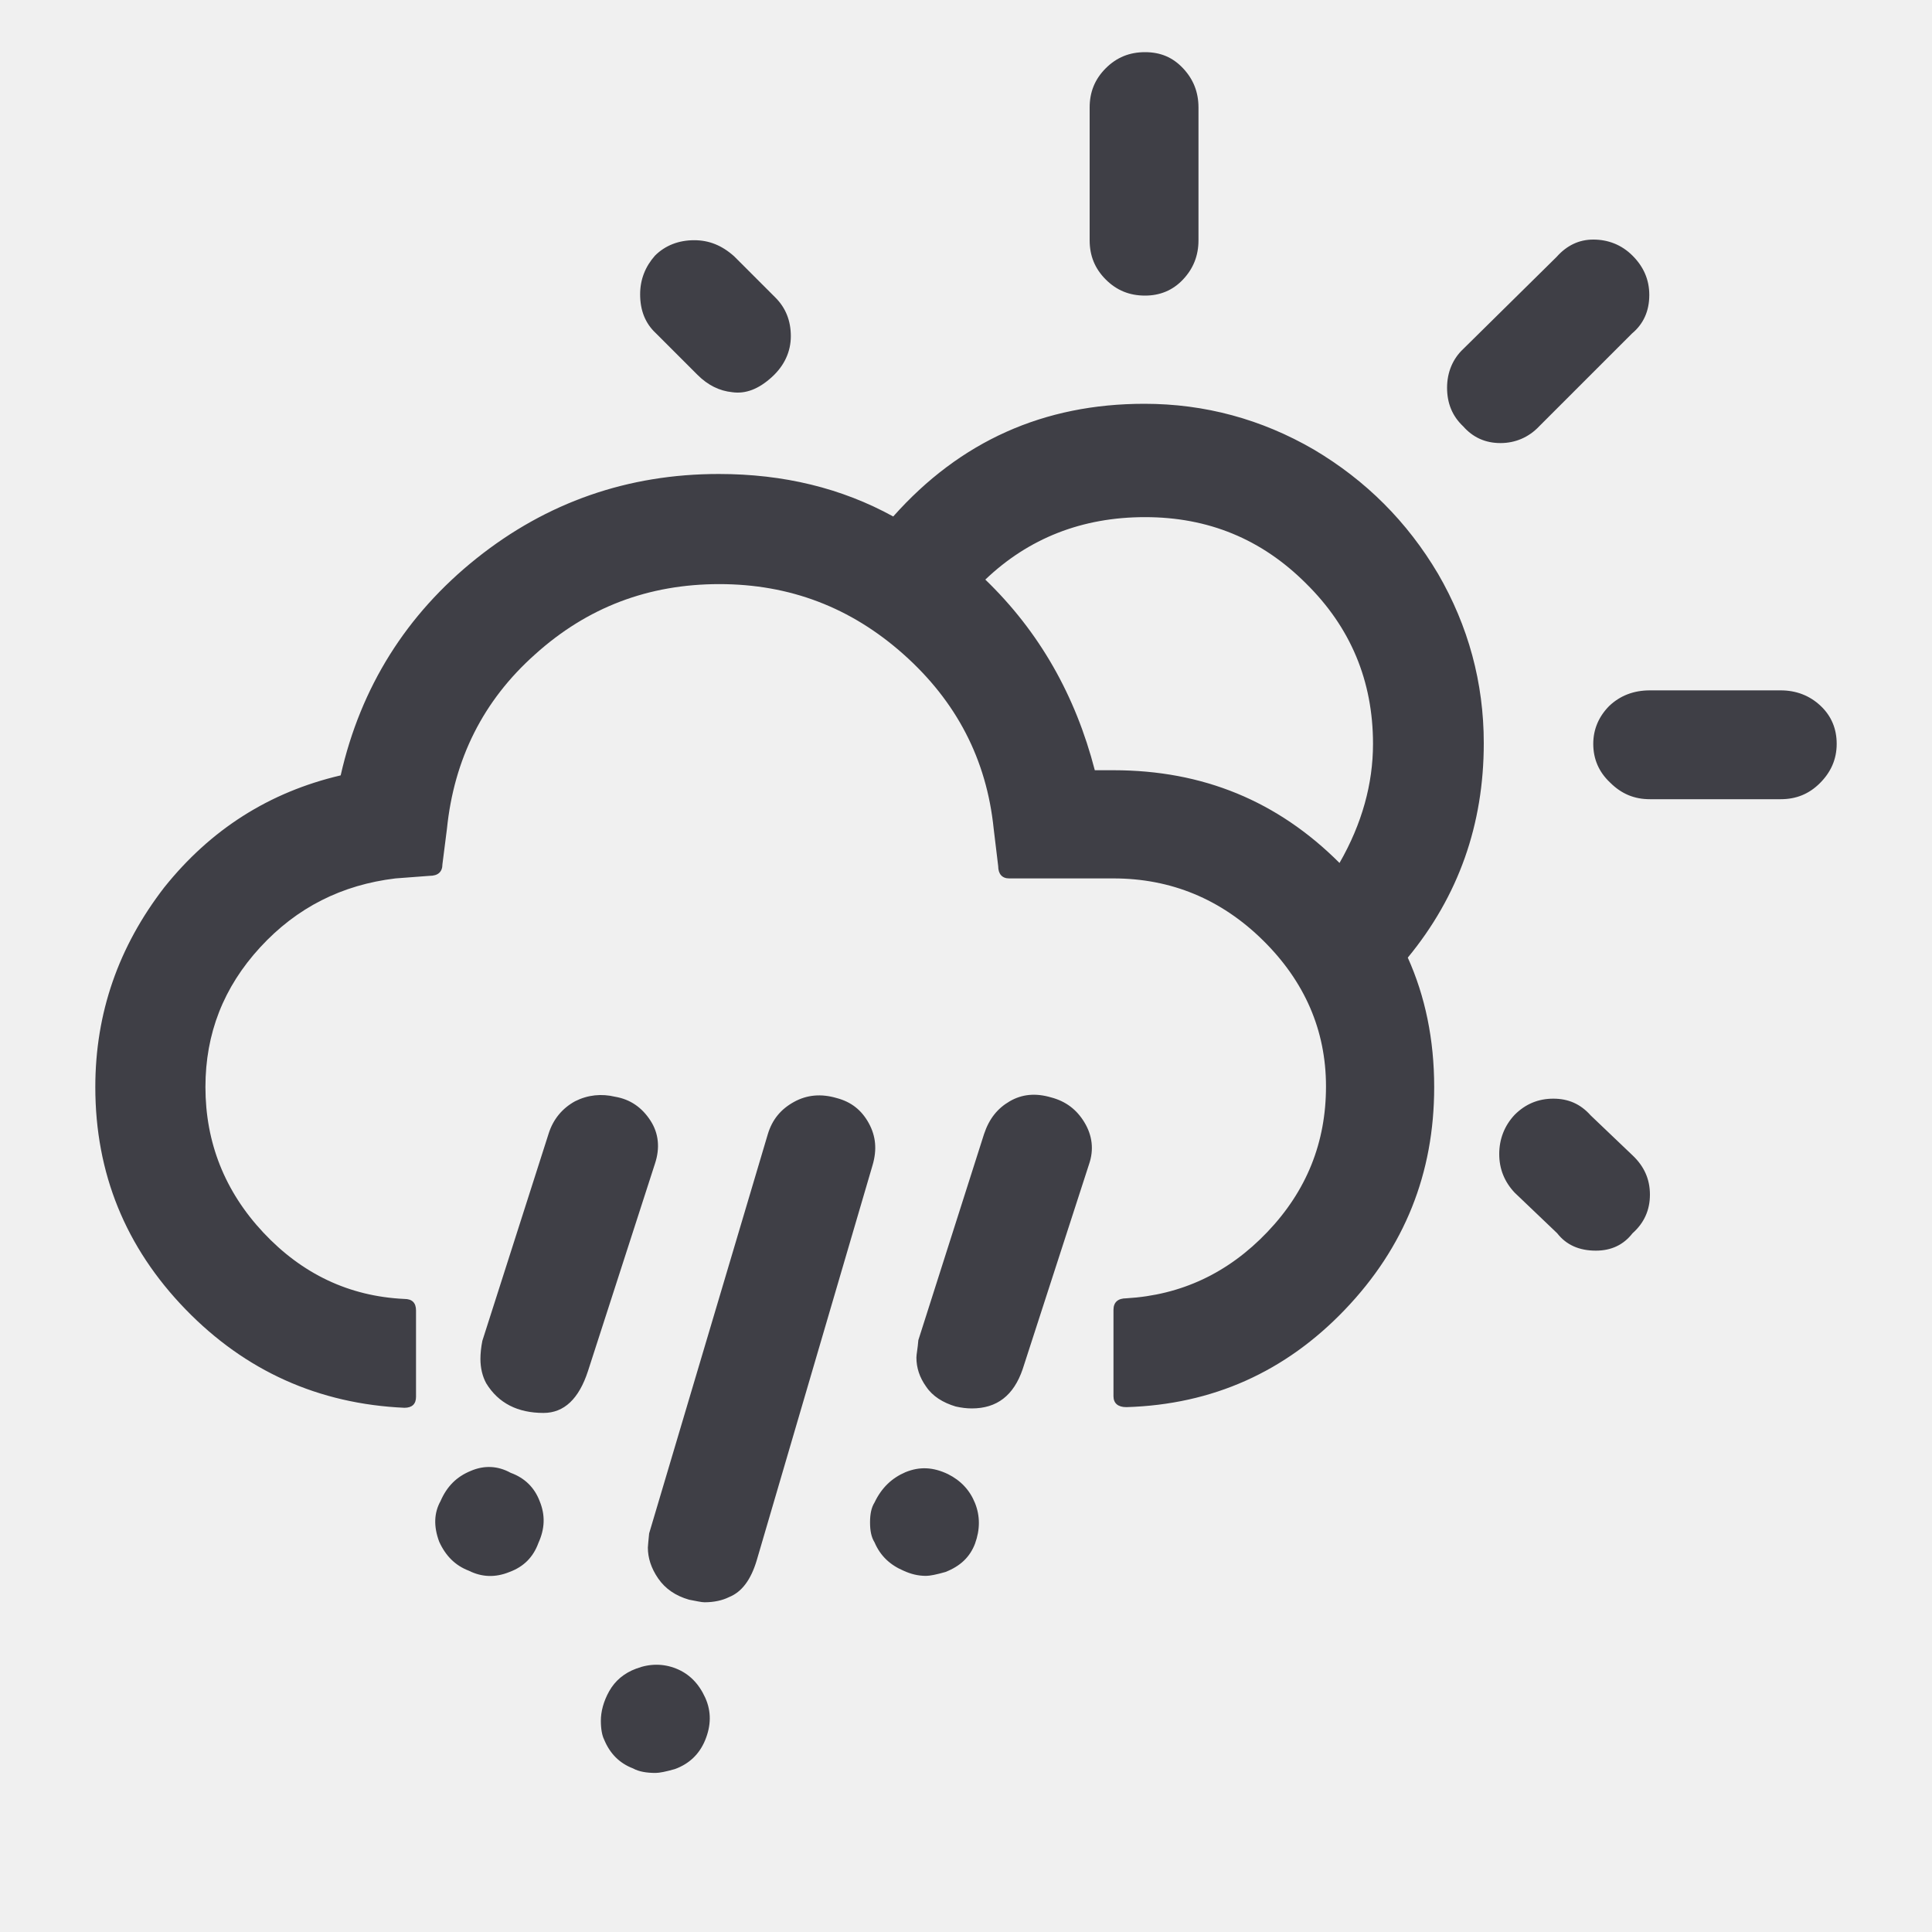
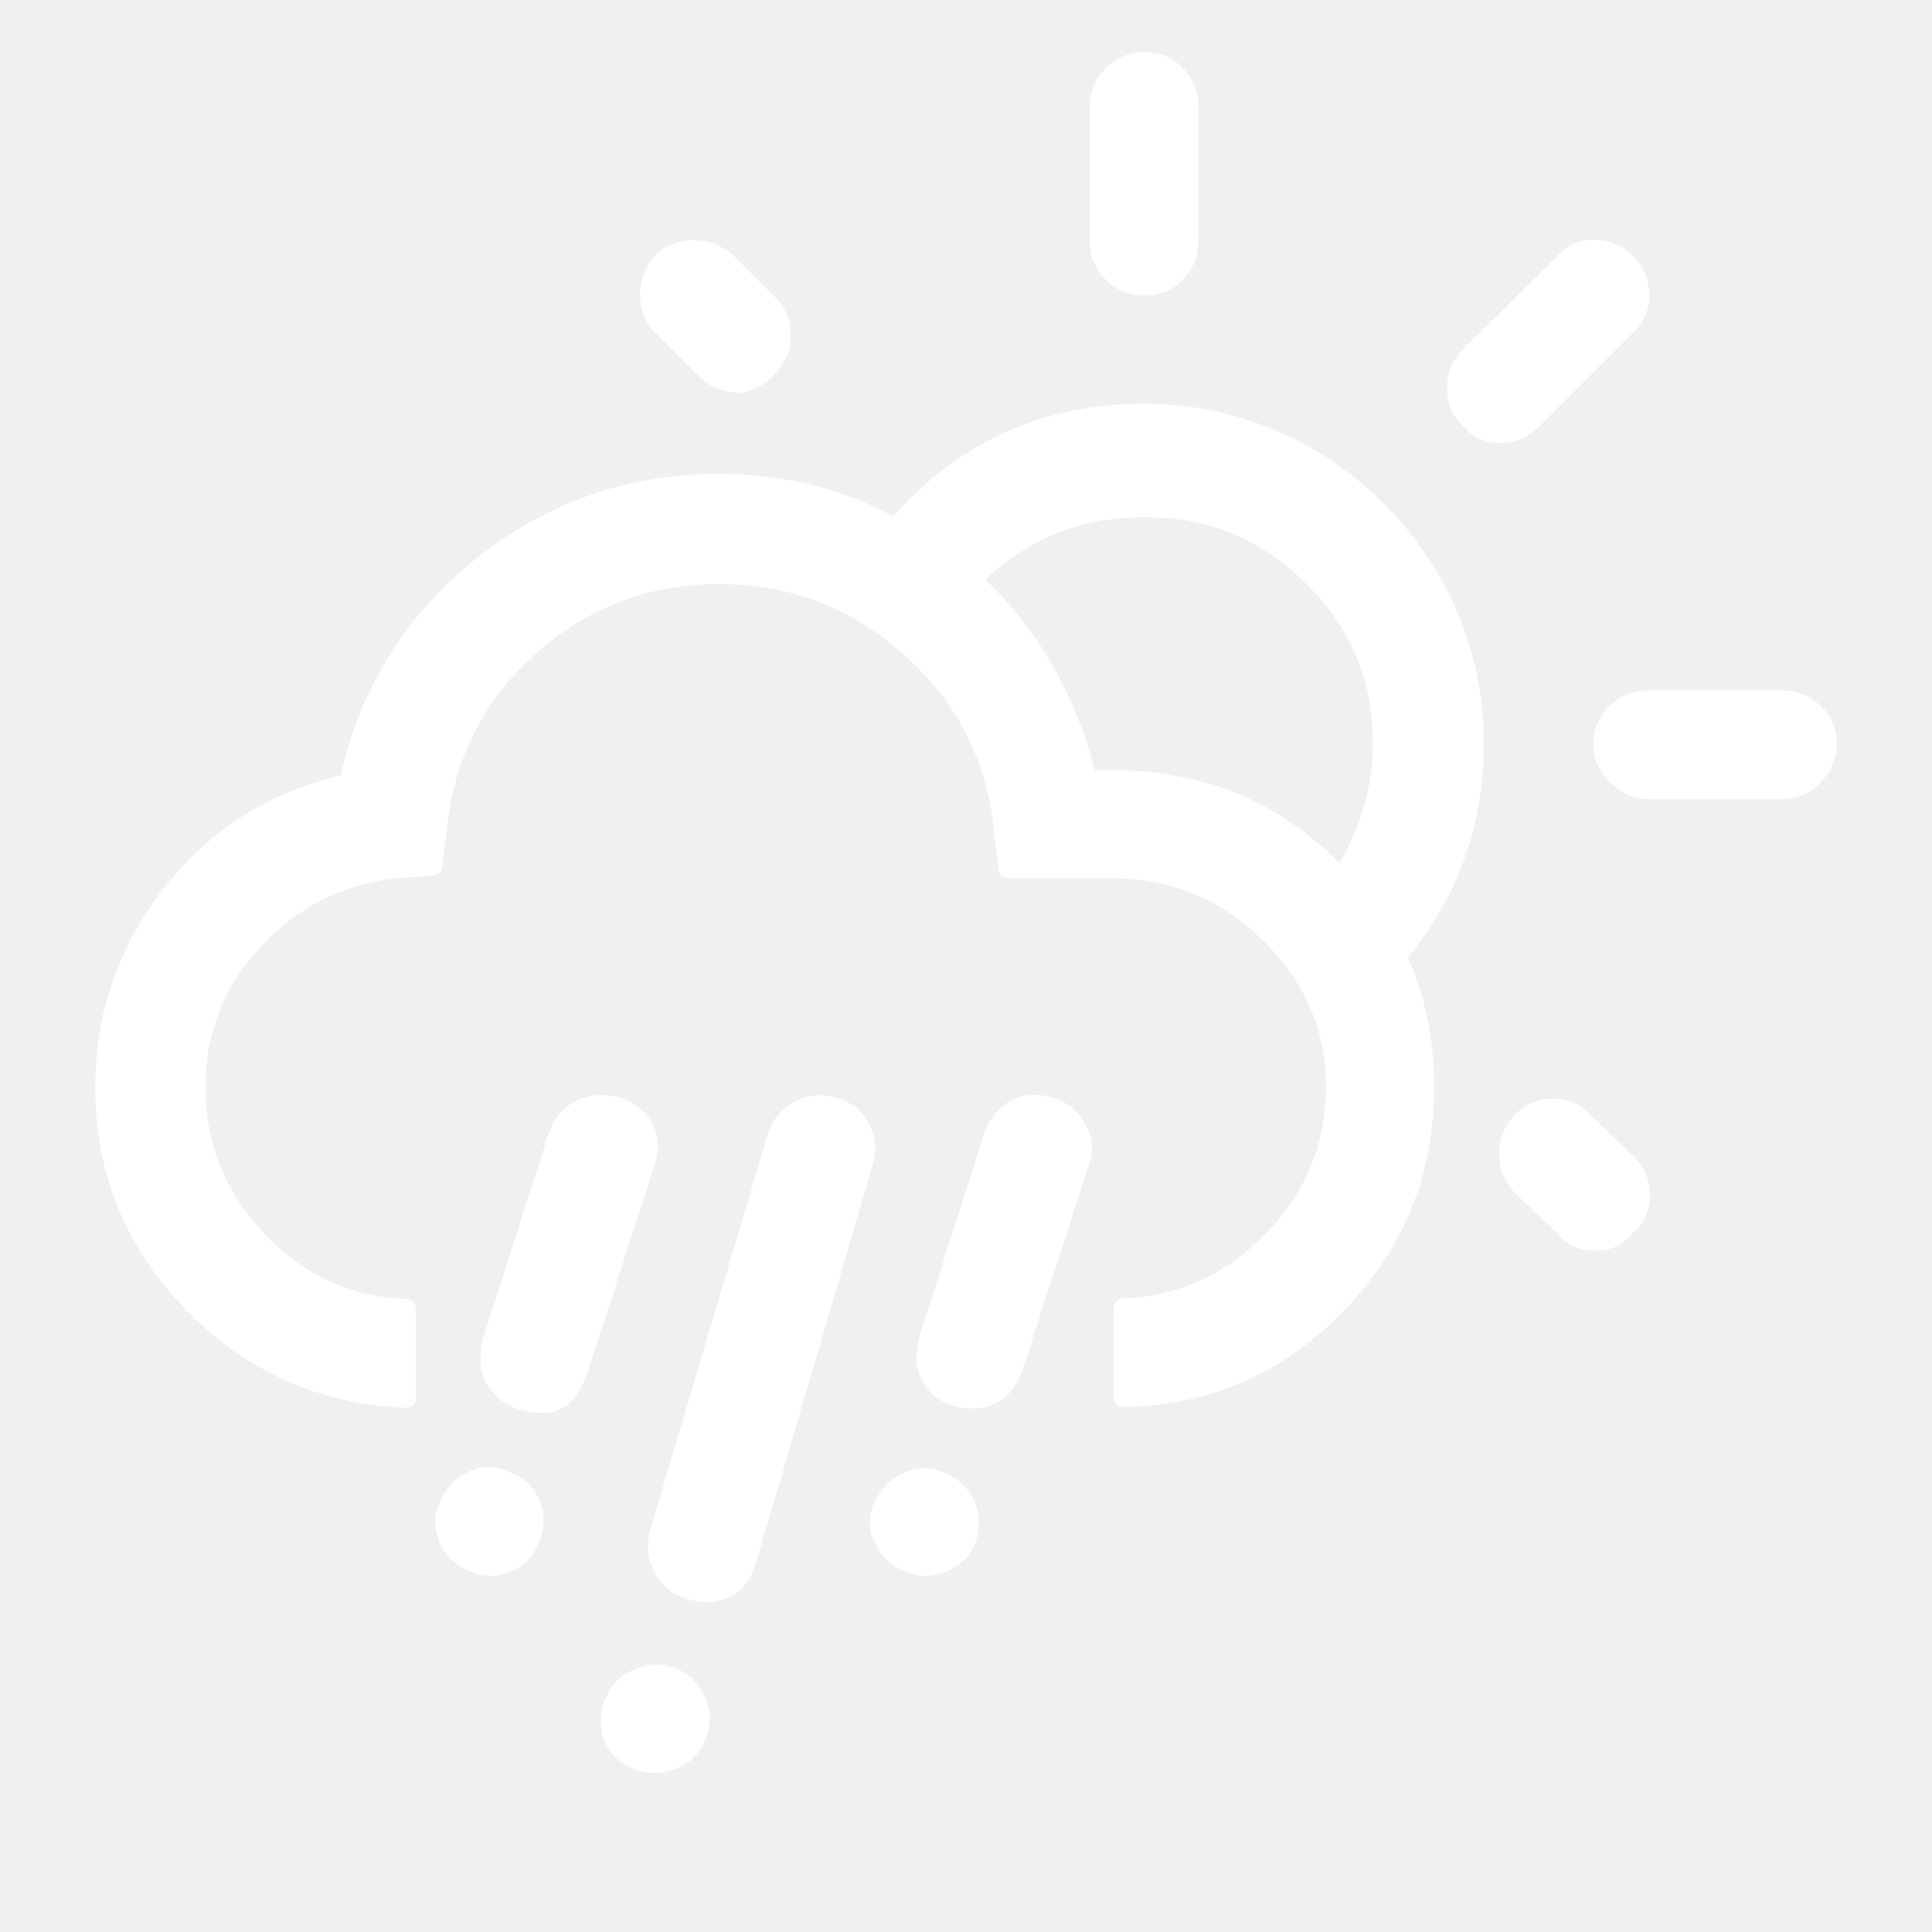
<svg x="0px" y="0px" viewBox="0 0 30 30">
-   <path fill="#3F3F46" d="M1.48,16.88c0,1.34,0.47,2.49,1.4,3.45s2.07,1.47,3.4,1.53c0.12,0,0.18-0.06,0.18-0.17v-1.34c0-0.12-0.06-0.18-0.18-0.18c-0.86-0.04-1.59-0.39-2.19-1.03s-0.9-1.4-0.9-2.26c0-0.83,0.28-1.55,0.85-2.17s1.27-0.97,2.1-1.07l0.53-0.04c0.13,0,0.2-0.06,0.2-0.18l0.07-0.55c0.11-1.08,0.56-1.99,1.37-2.71c0.81-0.73,1.76-1.09,2.86-1.09c1.09,0,2.04,0.36,2.86,1.09c0.82,0.73,1.29,1.63,1.4,2.71l0.07,0.58c0,0.12,0.06,0.19,0.17,0.19h1.62c0.89,0,1.67,0.32,2.32,0.96c0.65,0.64,0.98,1.4,0.98,2.27c0,0.87-0.3,1.62-0.91,2.26c-0.61,0.64-1.34,0.98-2.19,1.03c-0.13,0-0.2,0.06-0.2,0.18v1.34c0,0.11,0.07,0.17,0.2,0.17c1.34-0.04,2.47-0.55,3.39-1.51c0.93-0.97,1.39-2.12,1.39-3.46c0-0.74-0.14-1.41-0.41-2.01c0.79-0.96,1.18-2.07,1.18-3.33c0-0.94-0.24-1.82-0.71-2.63c-0.48-0.81-1.12-1.45-1.93-1.93c-0.81-0.47-1.69-0.71-2.63-0.71c-1.56,0-2.86,0.58-3.9,1.75c-0.8-0.44-1.7-0.66-2.71-0.66c-1.41,0-2.67,0.44-3.76,1.31s-1.8,2-2.11,3.37c-1.11,0.26-2.02,0.84-2.74,1.74C1.84,14.7,1.48,15.73,1.48,16.88z M6.82,23.94c0.1,0.22,0.25,0.37,0.46,0.45c0.2,0.1,0.41,0.11,0.63,0.02c0.22-0.08,0.37-0.23,0.45-0.45c0.1-0.22,0.11-0.43,0.02-0.65c-0.08-0.21-0.23-0.36-0.45-0.44c-0.2-0.11-0.41-0.12-0.62-0.03c-0.22,0.09-0.37,0.24-0.47,0.47C6.74,23.49,6.73,23.7,6.82,23.94z M7.46,21.1c0,0.14,0.03,0.27,0.09,0.38c0.19,0.31,0.49,0.46,0.89,0.46c0.32,0,0.55-0.22,0.69-0.65l1.04-3.22c0.08-0.24,0.06-0.47-0.07-0.67s-0.31-0.33-0.55-0.37C9.34,16.98,9.13,17,8.93,17.1c-0.2,0.11-0.34,0.28-0.41,0.5l-1.03,3.22C7.47,20.92,7.46,21.02,7.46,21.1z M9.33,26.72c0,0.13,0.02,0.23,0.05,0.29c0.09,0.22,0.24,0.37,0.45,0.45c0.09,0.05,0.21,0.07,0.35,0.07c0.06,0,0.16-0.02,0.3-0.06c0.22-0.08,0.38-0.23,0.47-0.45s0.1-0.44,0-0.66c-0.1-0.22-0.25-0.37-0.45-0.45s-0.41-0.08-0.62,0c-0.19,0.07-0.33,0.19-0.42,0.35C9.37,26.42,9.33,26.58,9.33,26.72z M9.94,4.57c0,0.25,0.08,0.45,0.24,0.6l0.65,0.65c0.16,0.16,0.34,0.25,0.54,0.27c0.21,0.03,0.41-0.05,0.61-0.23c0.2-0.18,0.3-0.4,0.3-0.64c0-0.24-0.08-0.44-0.24-0.6l-0.64-0.64c-0.19-0.17-0.39-0.25-0.62-0.25c-0.24,0-0.45,0.08-0.61,0.24C10.02,4.14,9.94,4.34,9.94,4.57z M10.06,24.03c0,0.16,0.05,0.32,0.16,0.48s0.27,0.27,0.48,0.33c0.11,0.02,0.19,0.04,0.24,0.04c0.15,0,0.28-0.03,0.38-0.08c0.2-0.08,0.34-0.27,0.43-0.57l1.8-6.14c0.07-0.24,0.05-0.45-0.06-0.65c-0.11-0.2-0.27-0.33-0.5-0.39c-0.24-0.07-0.46-0.05-0.66,0.06c-0.2,0.11-0.34,0.27-0.41,0.51l-1.84,6.19C10.07,23.92,10.06,24,10.06,24.03z M13.51,23.64c0,0.13,0.02,0.23,0.07,0.31c0.09,0.21,0.24,0.35,0.45,0.44c0.11,0.05,0.22,0.08,0.35,0.08c0.06,0,0.16-0.02,0.3-0.06c0.23-0.09,0.38-0.23,0.46-0.44c0.08-0.22,0.08-0.43,0-0.63c-0.08-0.2-0.22-0.35-0.42-0.45c-0.23-0.11-0.44-0.12-0.66-0.03c-0.21,0.09-0.37,0.24-0.48,0.47C13.53,23.41,13.51,23.51,13.51,23.64z M14.23,21.08c0,0.16,0.05,0.31,0.15,0.45c0.1,0.15,0.26,0.25,0.46,0.31c0.09,0.02,0.17,0.03,0.25,0.03c0.39,0,0.65-0.2,0.79-0.61l1.03-3.18c0.08-0.23,0.05-0.45-0.07-0.65s-0.29-0.33-0.52-0.39c-0.24-0.07-0.45-0.05-0.64,0.06s-0.32,0.27-0.4,0.51l-1.02,3.2C14.25,20.94,14.23,21.03,14.23,21.08z M15.3,9c0.67-0.64,1.5-0.97,2.48-0.97c0.98,0,1.81,0.34,2.5,1.03c0.69,0.68,1.04,1.51,1.04,2.49c0,0.62-0.17,1.24-0.52,1.85c-0.96-0.96-2.12-1.44-3.51-1.44H17C16.7,10.8,16.14,9.81,15.3,9z M16.92,3.73c0,0.24,0.08,0.44,0.25,0.61c0.17,0.17,0.37,0.25,0.61,0.25c0.23,0,0.43-0.08,0.59-0.25c0.16-0.17,0.24-0.37,0.24-0.61V1.67c0-0.24-0.08-0.44-0.24-0.61c-0.16-0.17-0.35-0.25-0.59-0.25c-0.24,0-0.44,0.08-0.61,0.25c-0.17,0.17-0.25,0.37-0.25,0.61V3.73z M22.47,6.02c0,0.24,0.08,0.44,0.25,0.6c0.15,0.17,0.34,0.26,0.58,0.26c0.23,0,0.44-0.09,0.6-0.26l1.44-1.44c0.18-0.15,0.27-0.35,0.27-0.6c0-0.24-0.09-0.44-0.26-0.61c-0.17-0.17-0.38-0.25-0.61-0.25c-0.22,0-0.41,0.09-0.57,0.27l-1.45,1.43C22.56,5.57,22.47,5.78,22.47,6.02z M23.28,17.92c0,0.23,0.08,0.43,0.24,0.6l0.66,0.63c0.14,0.18,0.34,0.27,0.6,0.27c0.24,0,0.43-0.09,0.57-0.27c0.18-0.16,0.27-0.36,0.27-0.6c0-0.24-0.09-0.44-0.27-0.61l-0.65-0.62c-0.16-0.18-0.35-0.26-0.58-0.26s-0.43,0.08-0.6,0.25C23.36,17.48,23.28,17.69,23.28,17.92z M24.74,11.55c0,0.24,0.09,0.44,0.26,0.6c0.18,0.18,0.38,0.26,0.62,0.26h2.03c0.24,0,0.44-0.08,0.61-0.25c0.17-0.17,0.26-0.37,0.26-0.61c0-0.23-0.08-0.43-0.25-0.59c-0.17-0.16-0.38-0.24-0.62-0.24h-2.03c-0.25,0-0.46,0.08-0.63,0.24C24.83,11.12,24.74,11.32,24.74,11.55z" />
+   <path fill="white" d="M1.48,16.88c0,1.34,0.47,2.49,1.4,3.45s2.07,1.47,3.4,1.53c0.12,0,0.18-0.06,0.18-0.17v-1.34c0-0.12-0.06-0.18-0.18-0.18c-0.86-0.04-1.59-0.39-2.19-1.03s-0.9-1.4-0.9-2.26c0-0.83,0.28-1.55,0.85-2.17s1.27-0.97,2.1-1.07l0.53-0.04c0.13,0,0.2-0.06,0.2-0.18l0.07-0.55c0.11-1.08,0.56-1.99,1.37-2.71c0.81-0.73,1.76-1.09,2.86-1.09c1.09,0,2.04,0.36,2.86,1.09c0.82,0.73,1.29,1.63,1.4,2.71l0.07,0.58c0,0.12,0.06,0.19,0.17,0.19h1.62c0.89,0,1.67,0.32,2.32,0.96c0.65,0.64,0.98,1.4,0.98,2.27c0,0.87-0.3,1.62-0.91,2.26c-0.61,0.64-1.34,0.98-2.19,1.03c-0.13,0-0.2,0.06-0.2,0.18v1.34c0,0.11,0.07,0.17,0.2,0.17c1.34-0.04,2.47-0.55,3.39-1.51c0.93-0.97,1.39-2.12,1.39-3.46c0-0.74-0.14-1.41-0.41-2.01c0.79-0.96,1.18-2.07,1.18-3.33c0-0.94-0.24-1.82-0.71-2.63c-0.48-0.81-1.12-1.45-1.93-1.93c-0.81-0.47-1.69-0.71-2.63-0.71c-1.56,0-2.86,0.58-3.9,1.75c-0.8-0.44-1.7-0.66-2.71-0.66c-1.41,0-2.67,0.44-3.76,1.31s-1.8,2-2.11,3.37c-1.11,0.26-2.02,0.84-2.74,1.74C1.84,14.7,1.48,15.73,1.48,16.88z M6.82,23.94c0.1,0.22,0.25,0.37,0.46,0.45c0.2,0.1,0.41,0.11,0.63,0.02c0.22-0.08,0.37-0.23,0.45-0.45c0.1-0.22,0.11-0.43,0.02-0.65c-0.08-0.21-0.23-0.36-0.45-0.44c-0.2-0.11-0.41-0.12-0.62-0.03c-0.22,0.09-0.37,0.24-0.47,0.47C6.74,23.49,6.73,23.7,6.82,23.94z M7.46,21.1c0,0.14,0.03,0.27,0.09,0.38c0.19,0.31,0.49,0.46,0.89,0.46c0.32,0,0.55-0.22,0.69-0.65l1.04-3.22c0.08-0.24,0.06-0.47-0.07-0.67s-0.31-0.33-0.55-0.37C9.34,16.98,9.13,17,8.93,17.1c-0.2,0.11-0.34,0.28-0.41,0.5l-1.03,3.22C7.47,20.92,7.46,21.02,7.46,21.1z M9.33,26.72c0,0.13,0.02,0.23,0.05,0.29c0.09,0.22,0.24,0.37,0.45,0.45c0.09,0.05,0.21,0.07,0.35,0.07c0.06,0,0.16-0.02,0.3-0.06c0.22-0.08,0.38-0.23,0.47-0.45s0.1-0.44,0-0.66c-0.1-0.22-0.25-0.37-0.45-0.45s-0.41-0.08-0.62,0c-0.19,0.07-0.33,0.19-0.42,0.35C9.37,26.42,9.33,26.58,9.33,26.72z M9.94,4.57c0,0.25,0.08,0.45,0.24,0.6l0.65,0.65c0.16,0.16,0.34,0.25,0.54,0.27c0.21,0.03,0.41-0.05,0.61-0.23c0.2-0.18,0.3-0.4,0.3-0.64c0-0.24-0.08-0.44-0.24-0.6l-0.64-0.64c-0.19-0.17-0.39-0.25-0.62-0.25c-0.24,0-0.45,0.08-0.61,0.24C10.02,4.14,9.94,4.34,9.94,4.57z M10.06,24.03c0,0.16,0.05,0.32,0.16,0.48s0.27,0.27,0.48,0.33c0.11,0.02,0.19,0.04,0.24,0.04c0.15,0,0.28-0.03,0.38-0.08c0.2-0.08,0.34-0.27,0.43-0.57l1.8-6.14c0.07-0.24,0.05-0.45-0.06-0.65c-0.11-0.2-0.27-0.33-0.5-0.39c-0.24-0.07-0.46-0.05-0.66,0.06c-0.2,0.11-0.34,0.27-0.41,0.51l-1.84,6.19C10.07,23.92,10.06,24,10.06,24.03z M13.51,23.64c0,0.13,0.02,0.23,0.07,0.31c0.09,0.21,0.24,0.35,0.45,0.44c0.11,0.05,0.22,0.08,0.35,0.08c0.06,0,0.16-0.02,0.3-0.06c0.23-0.09,0.38-0.23,0.46-0.44c0.08-0.22,0.08-0.43,0-0.63c-0.08-0.2-0.22-0.35-0.42-0.45c-0.23-0.11-0.44-0.12-0.66-0.03c-0.21,0.09-0.37,0.24-0.48,0.47C13.53,23.41,13.51,23.51,13.51,23.64z M14.23,21.08c0,0.16,0.05,0.31,0.15,0.45c0.1,0.15,0.26,0.25,0.46,0.31c0.09,0.02,0.17,0.03,0.25,0.03c0.39,0,0.65-0.2,0.79-0.61l1.03-3.18c0.08-0.23,0.05-0.45-0.07-0.65s-0.29-0.33-0.52-0.39c-0.24-0.07-0.45-0.05-0.64,0.06s-0.32,0.27-0.4,0.51l-1.02,3.2C14.25,20.94,14.23,21.03,14.23,21.08z M15.3,9c0.67-0.64,1.5-0.97,2.48-0.97c0.98,0,1.81,0.34,2.5,1.03c0.69,0.68,1.04,1.51,1.04,2.49c0,0.62-0.17,1.24-0.52,1.85c-0.96-0.96-2.12-1.44-3.51-1.44H17C16.7,10.8,16.14,9.81,15.3,9z M16.92,3.73c0,0.24,0.08,0.44,0.25,0.61c0.17,0.17,0.37,0.25,0.61,0.25c0.23,0,0.43-0.08,0.59-0.25c0.16-0.17,0.24-0.37,0.24-0.61V1.67c0-0.24-0.08-0.44-0.24-0.61c-0.16-0.17-0.35-0.25-0.59-0.25c-0.24,0-0.44,0.08-0.61,0.25c-0.17,0.17-0.25,0.37-0.25,0.61V3.73z M22.47,6.02c0,0.24,0.08,0.44,0.25,0.6c0.15,0.17,0.34,0.26,0.58,0.26c0.23,0,0.44-0.09,0.6-0.26l1.44-1.44c0.18-0.15,0.27-0.35,0.27-0.6c0-0.24-0.09-0.44-0.26-0.61c-0.17-0.17-0.38-0.25-0.61-0.25c-0.22,0-0.41,0.09-0.57,0.27l-1.45,1.43C22.56,5.57,22.47,5.78,22.47,6.02z M23.28,17.92c0,0.23,0.08,0.43,0.24,0.6l0.66,0.63c0.14,0.18,0.34,0.27,0.6,0.27c0.24,0,0.43-0.09,0.57-0.27c0.18-0.16,0.27-0.36,0.27-0.6c0-0.24-0.09-0.44-0.27-0.61l-0.65-0.62c-0.16-0.18-0.35-0.26-0.58-0.26s-0.43,0.08-0.6,0.25C23.36,17.48,23.28,17.69,23.28,17.92z M24.74,11.55c0,0.24,0.09,0.44,0.26,0.6c0.18,0.18,0.38,0.26,0.62,0.26h2.03c0.24,0,0.44-0.08,0.61-0.25c0.17-0.17,0.26-0.37,0.26-0.61c0-0.23-0.08-0.43-0.25-0.59c-0.17-0.16-0.38-0.24-0.62-0.24h-2.03c-0.25,0-0.46,0.08-0.63,0.24C24.83,11.12,24.74,11.32,24.74,11.55z" />
</svg>
